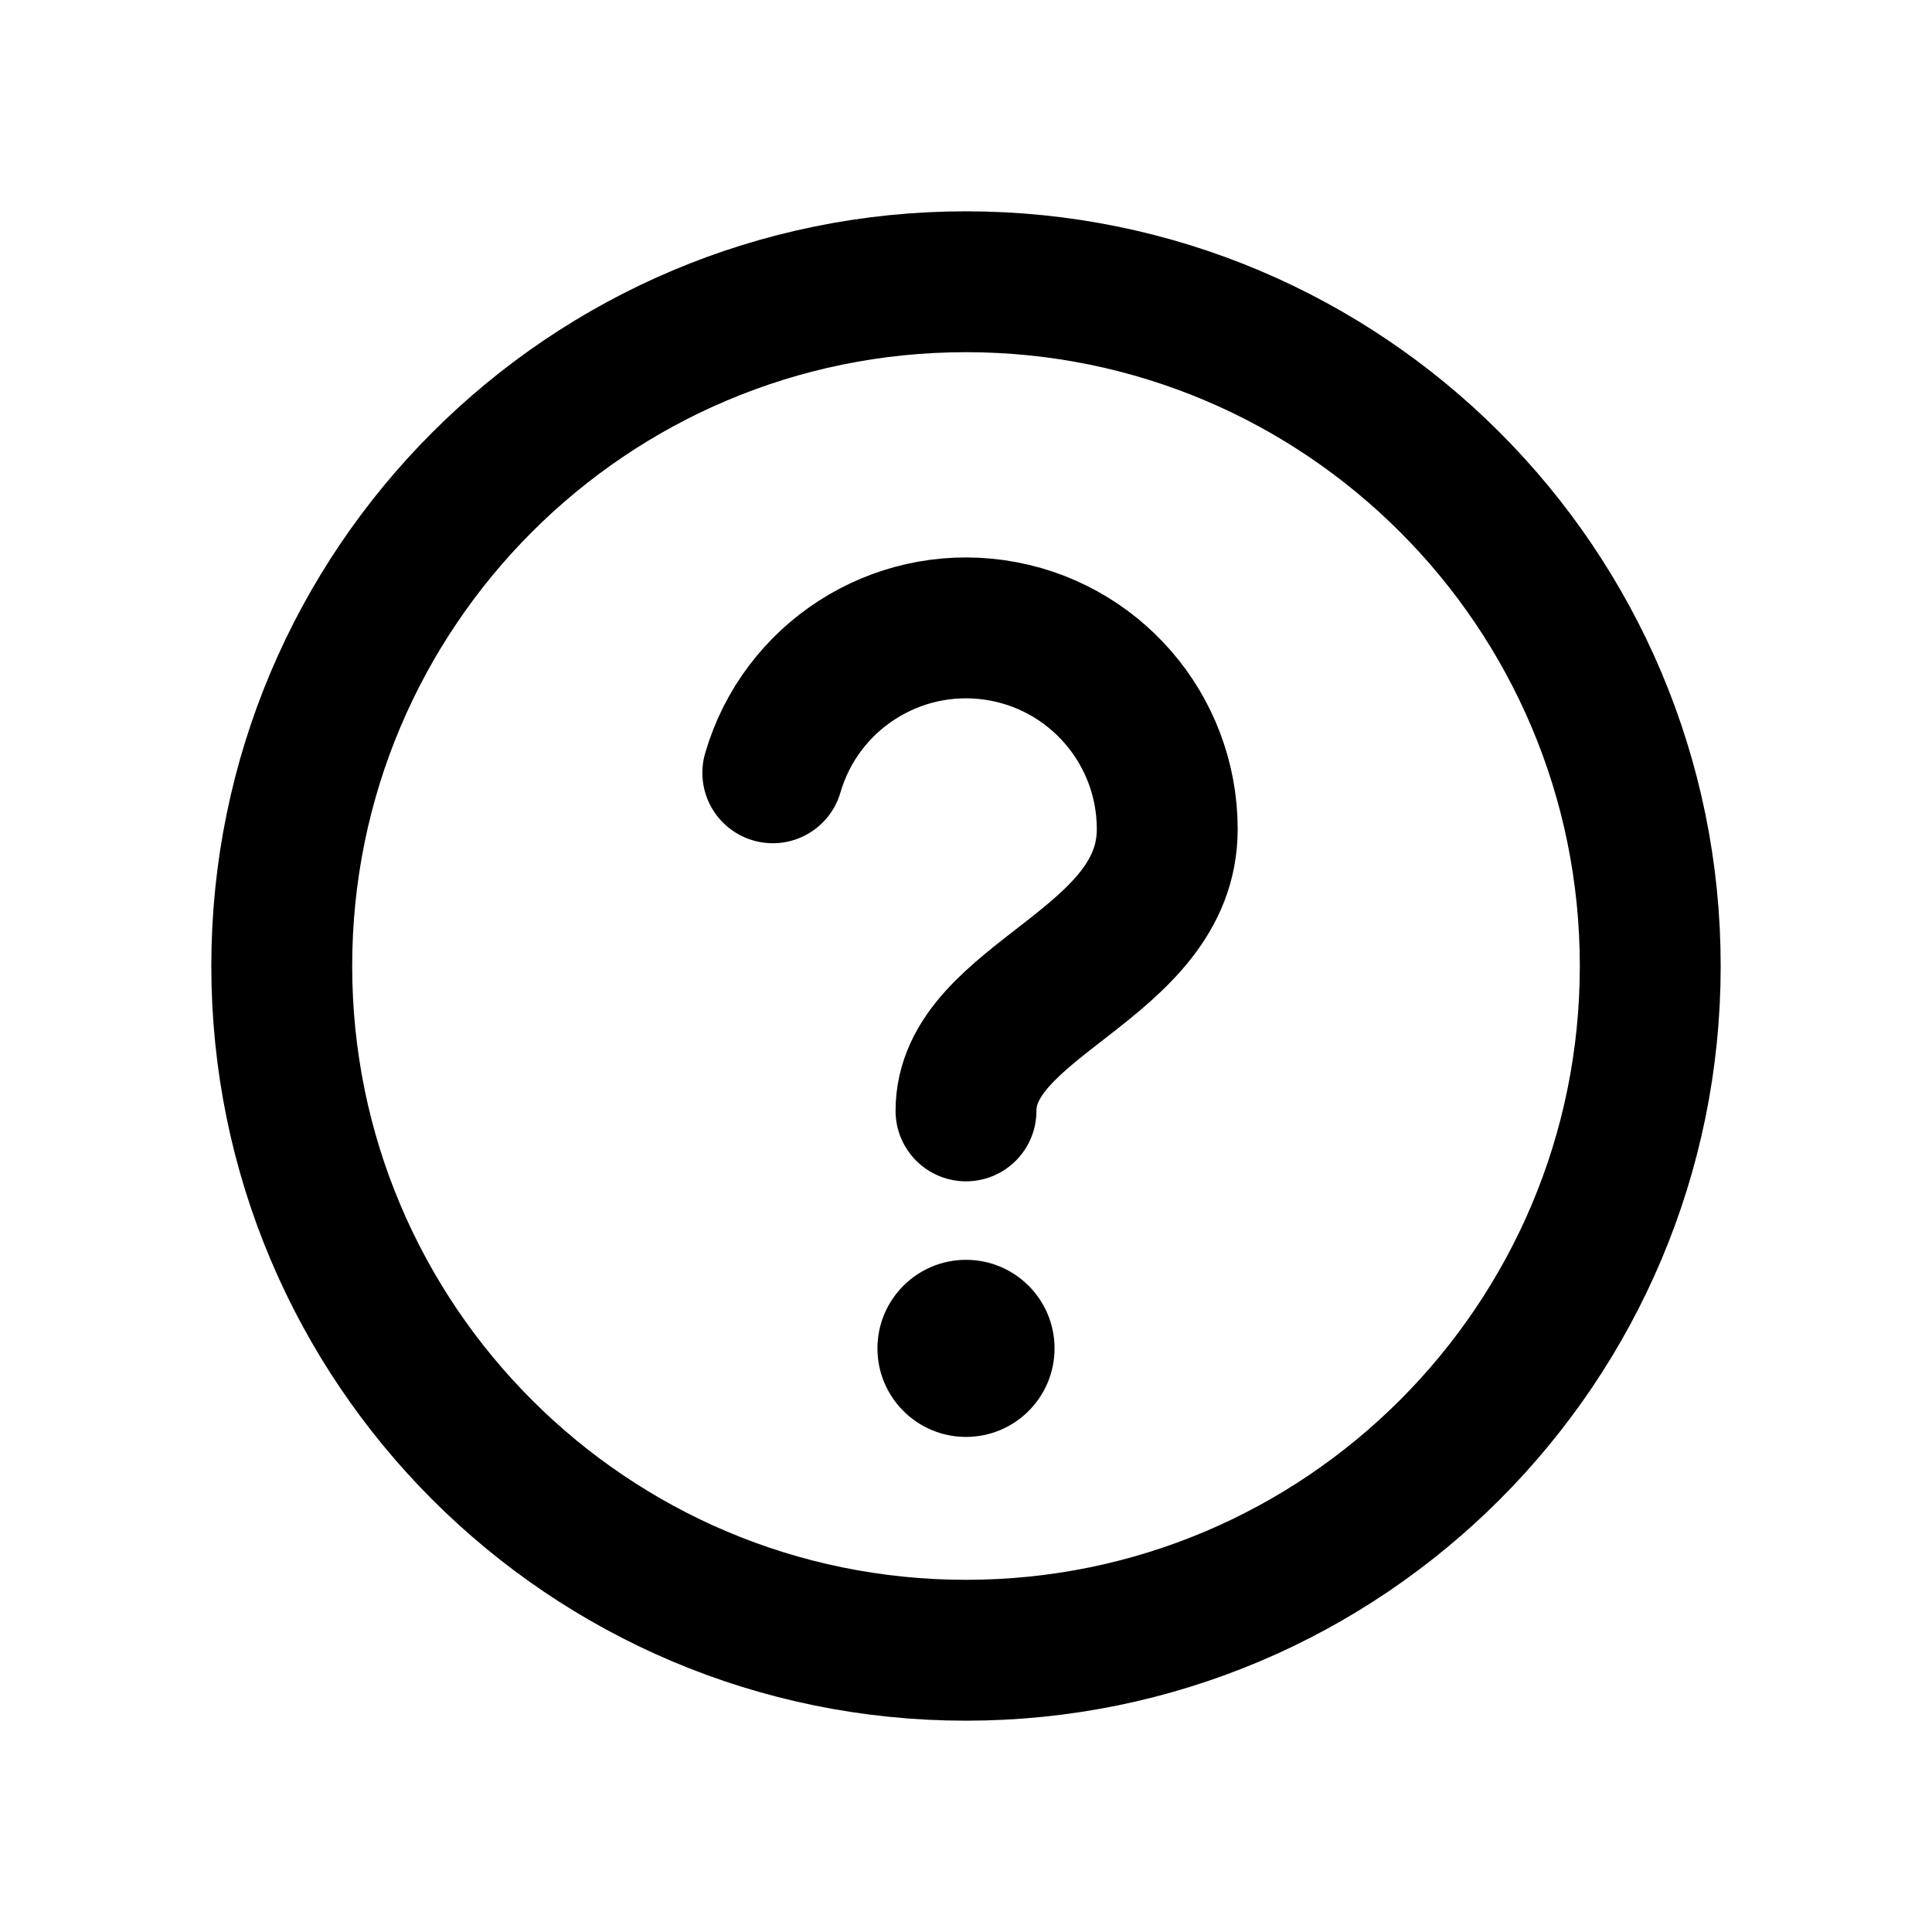
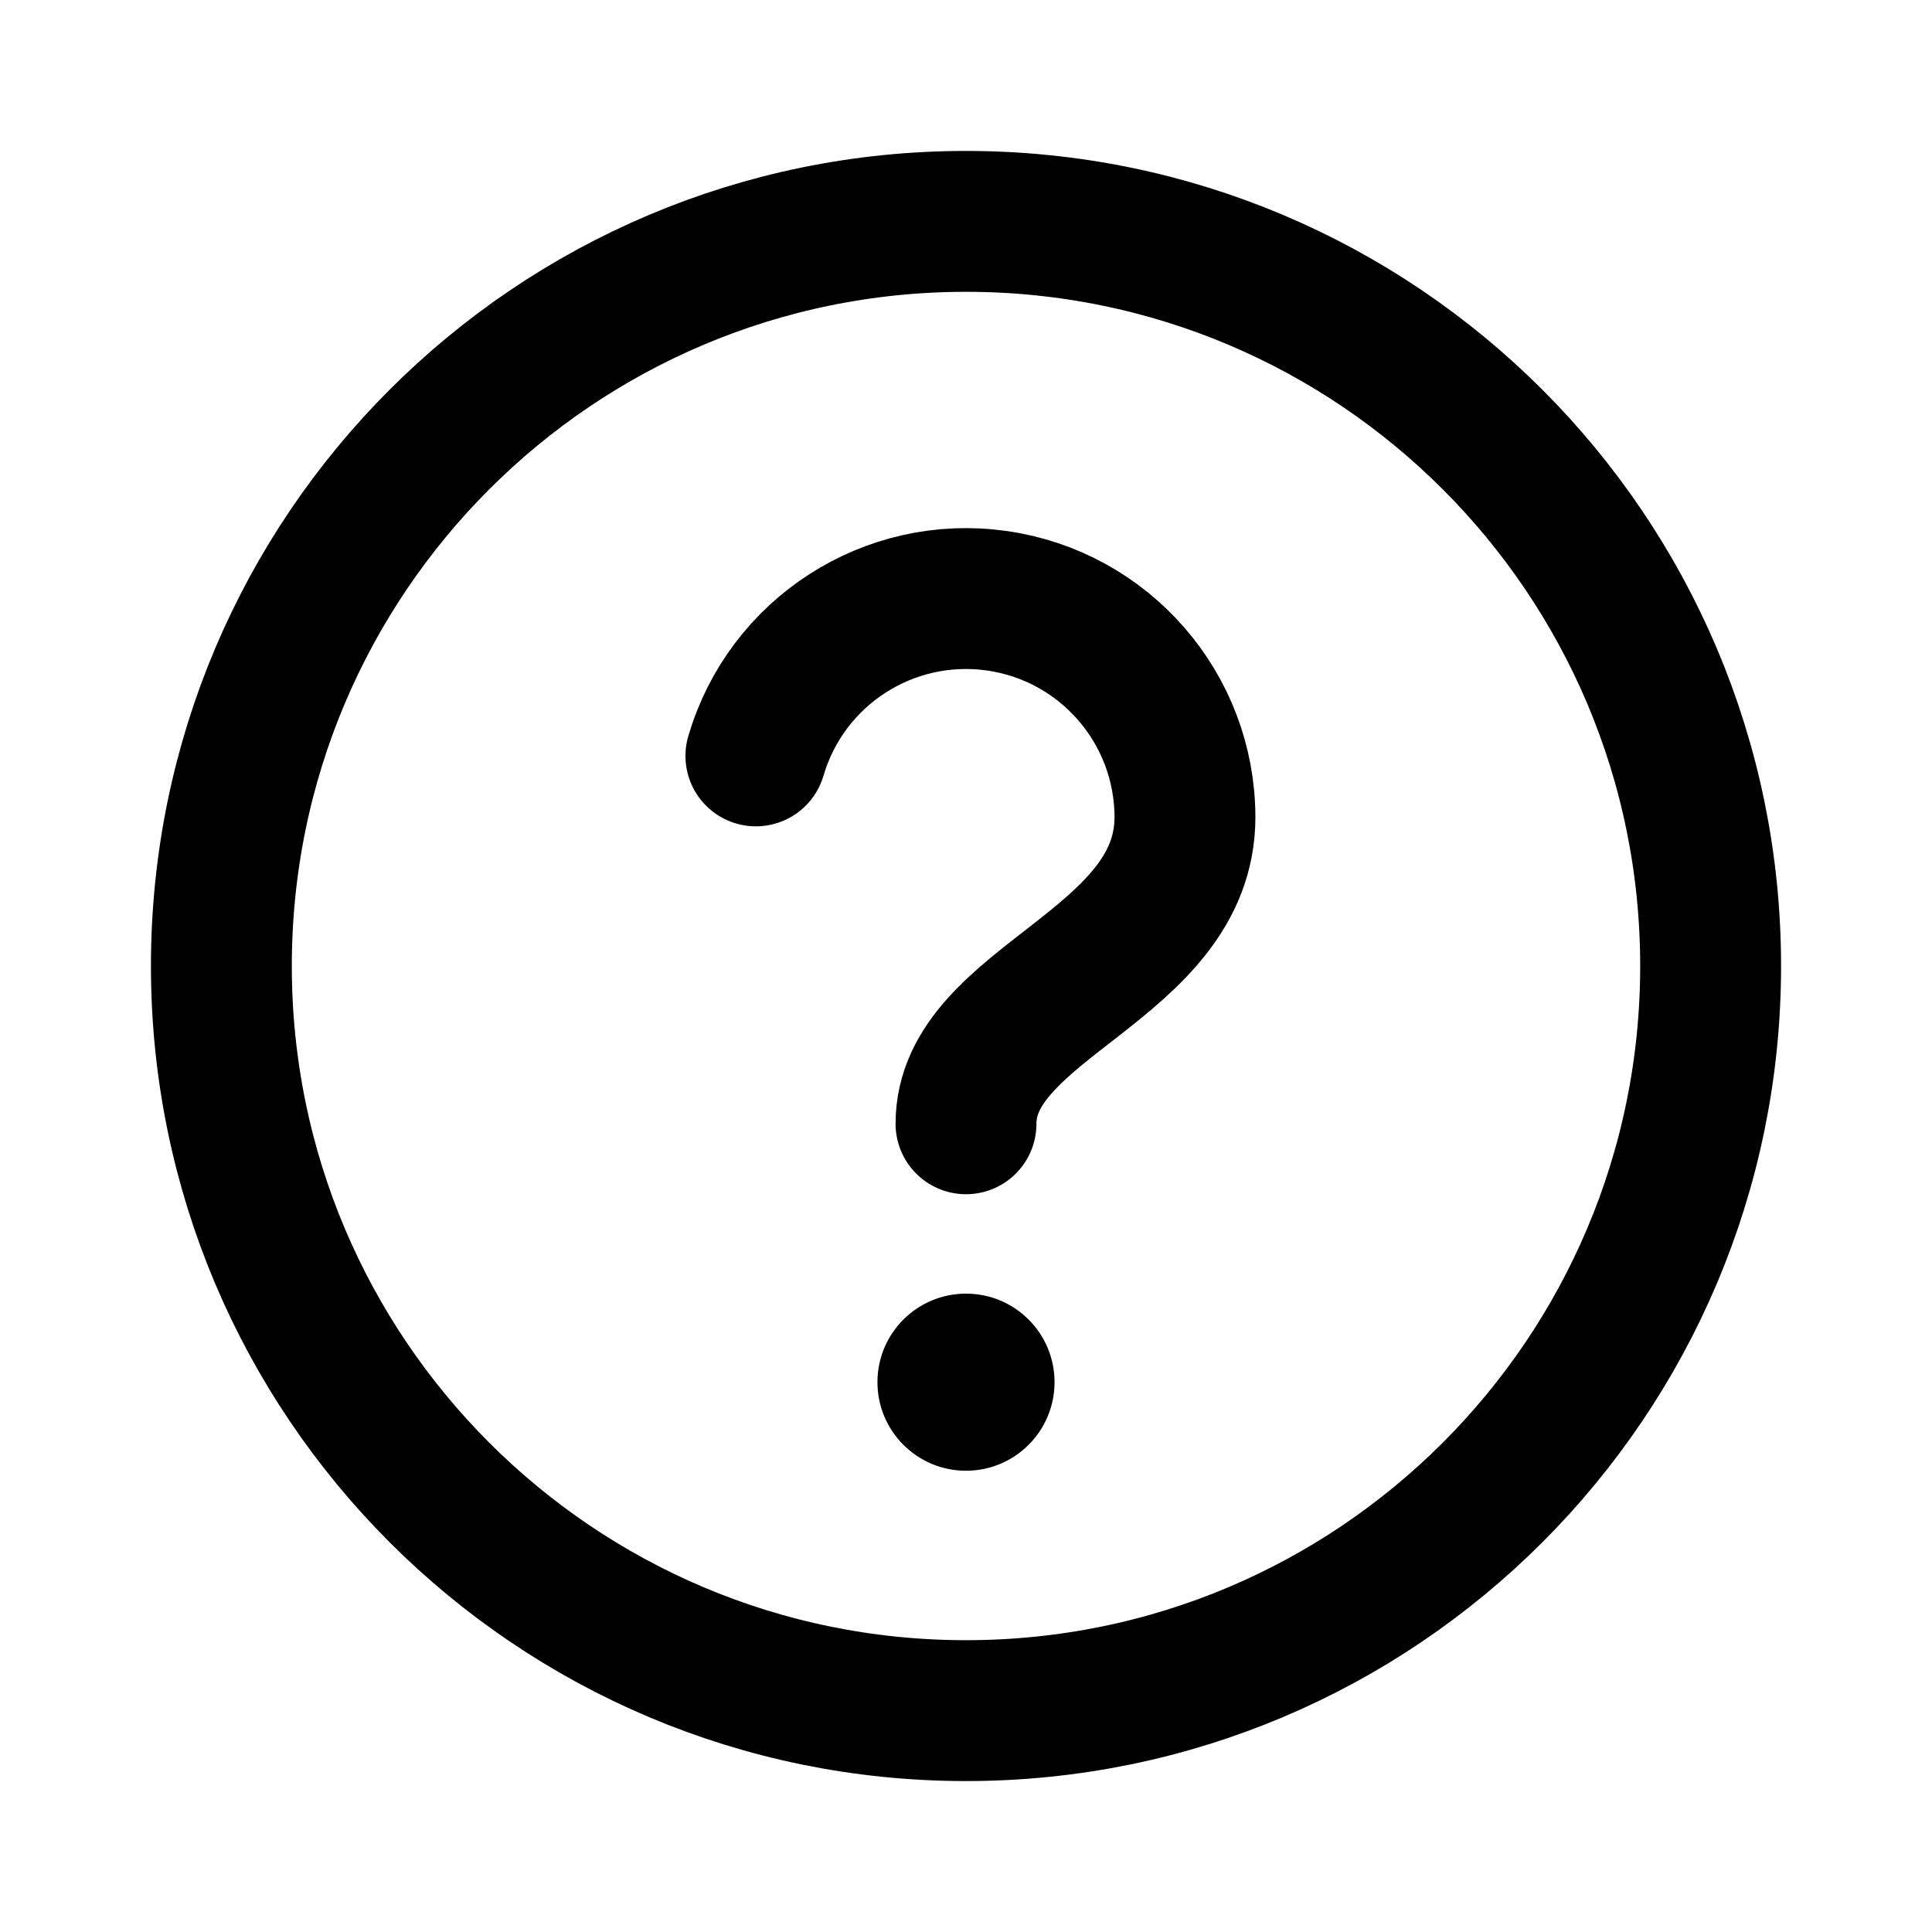
<svg xmlns="http://www.w3.org/2000/svg" width="24" height="24" viewBox="0 0 24 24" fill="none" stroke="currentColor" stroke-width="1.75" stroke-linecap="round" stroke-linejoin="round">
-   <circle cx="12" cy="12" r="8.5" />
-   <path d="M9.6 9.6a2.5 2.5 0 0 1 4.9.7c0 1.7-2.5 2.1-2.5 3.5" />
-   <circle cx="12" cy="16.75" r="1.1" fill="currentColor" stroke="none" />
+   <circle cx="12" cy="12" r="9.25" />
+   <path d="M9.39 9.39a2.72 2.72 0 0 1 5.33 .76c0 1.85-2.72 2.29-2.72 3.81" />
+   <circle cx="12" cy="17.17" r="1.1" fill="currentColor" stroke="none" />
</svg>
